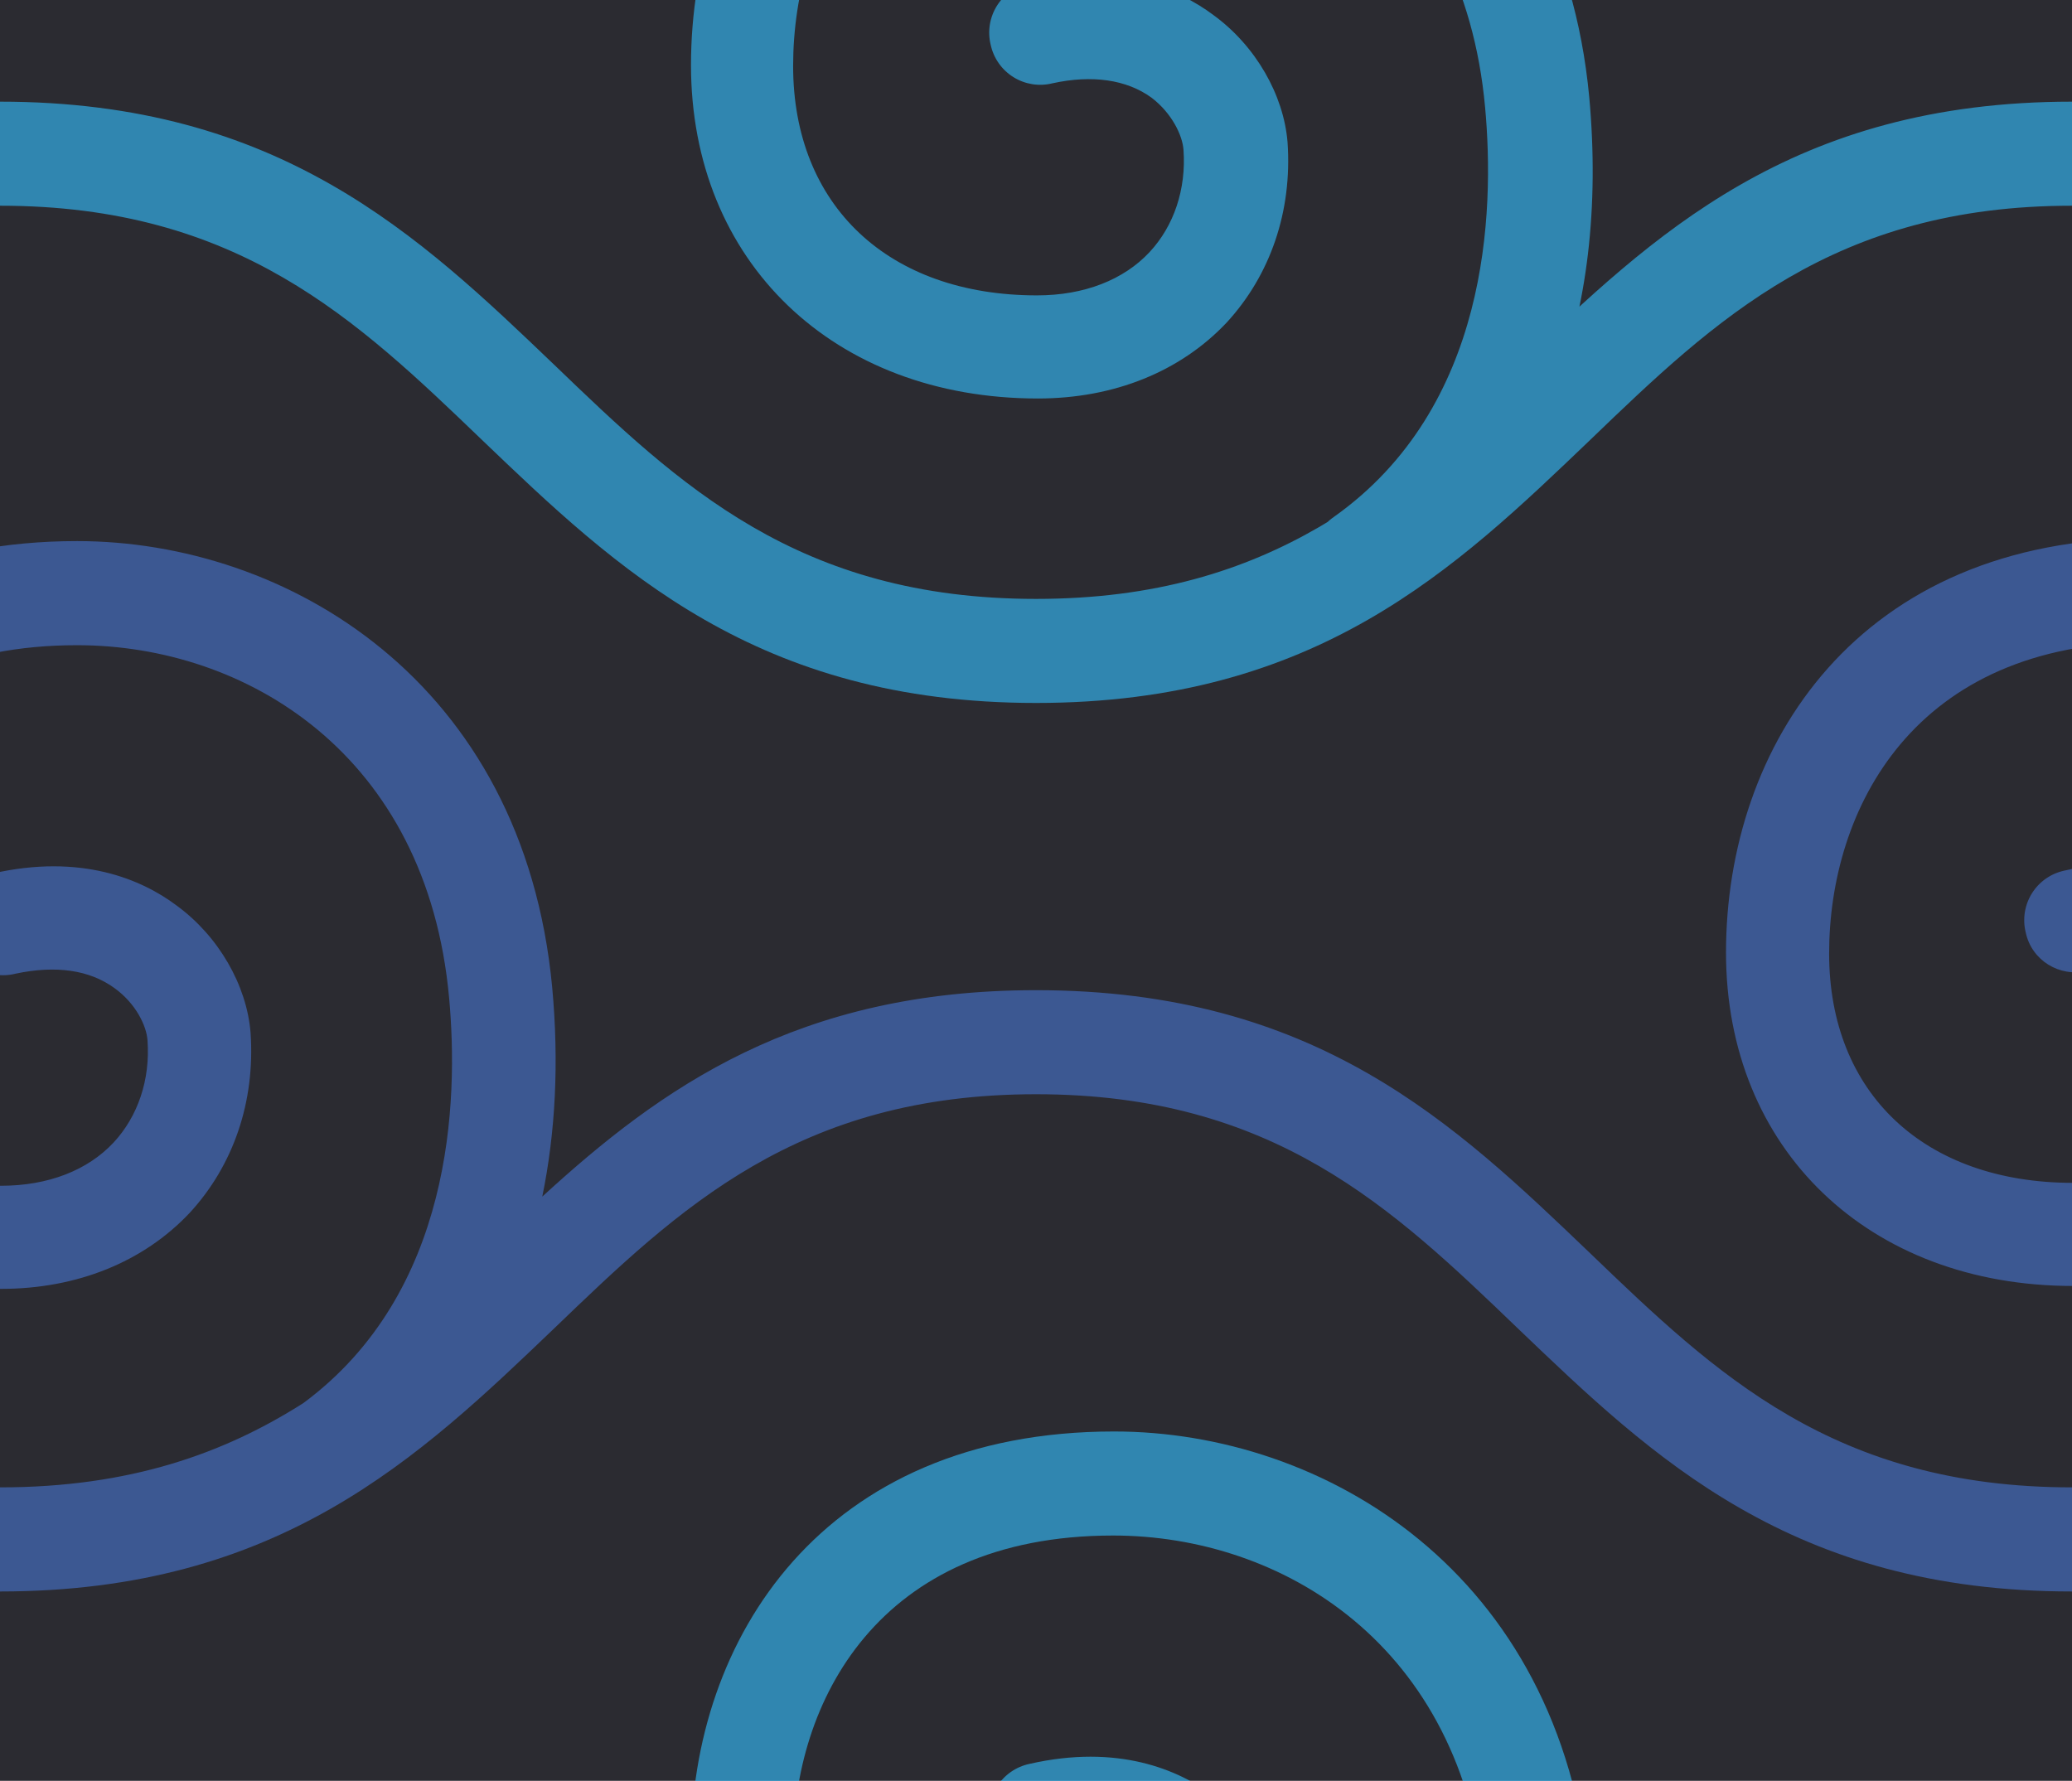
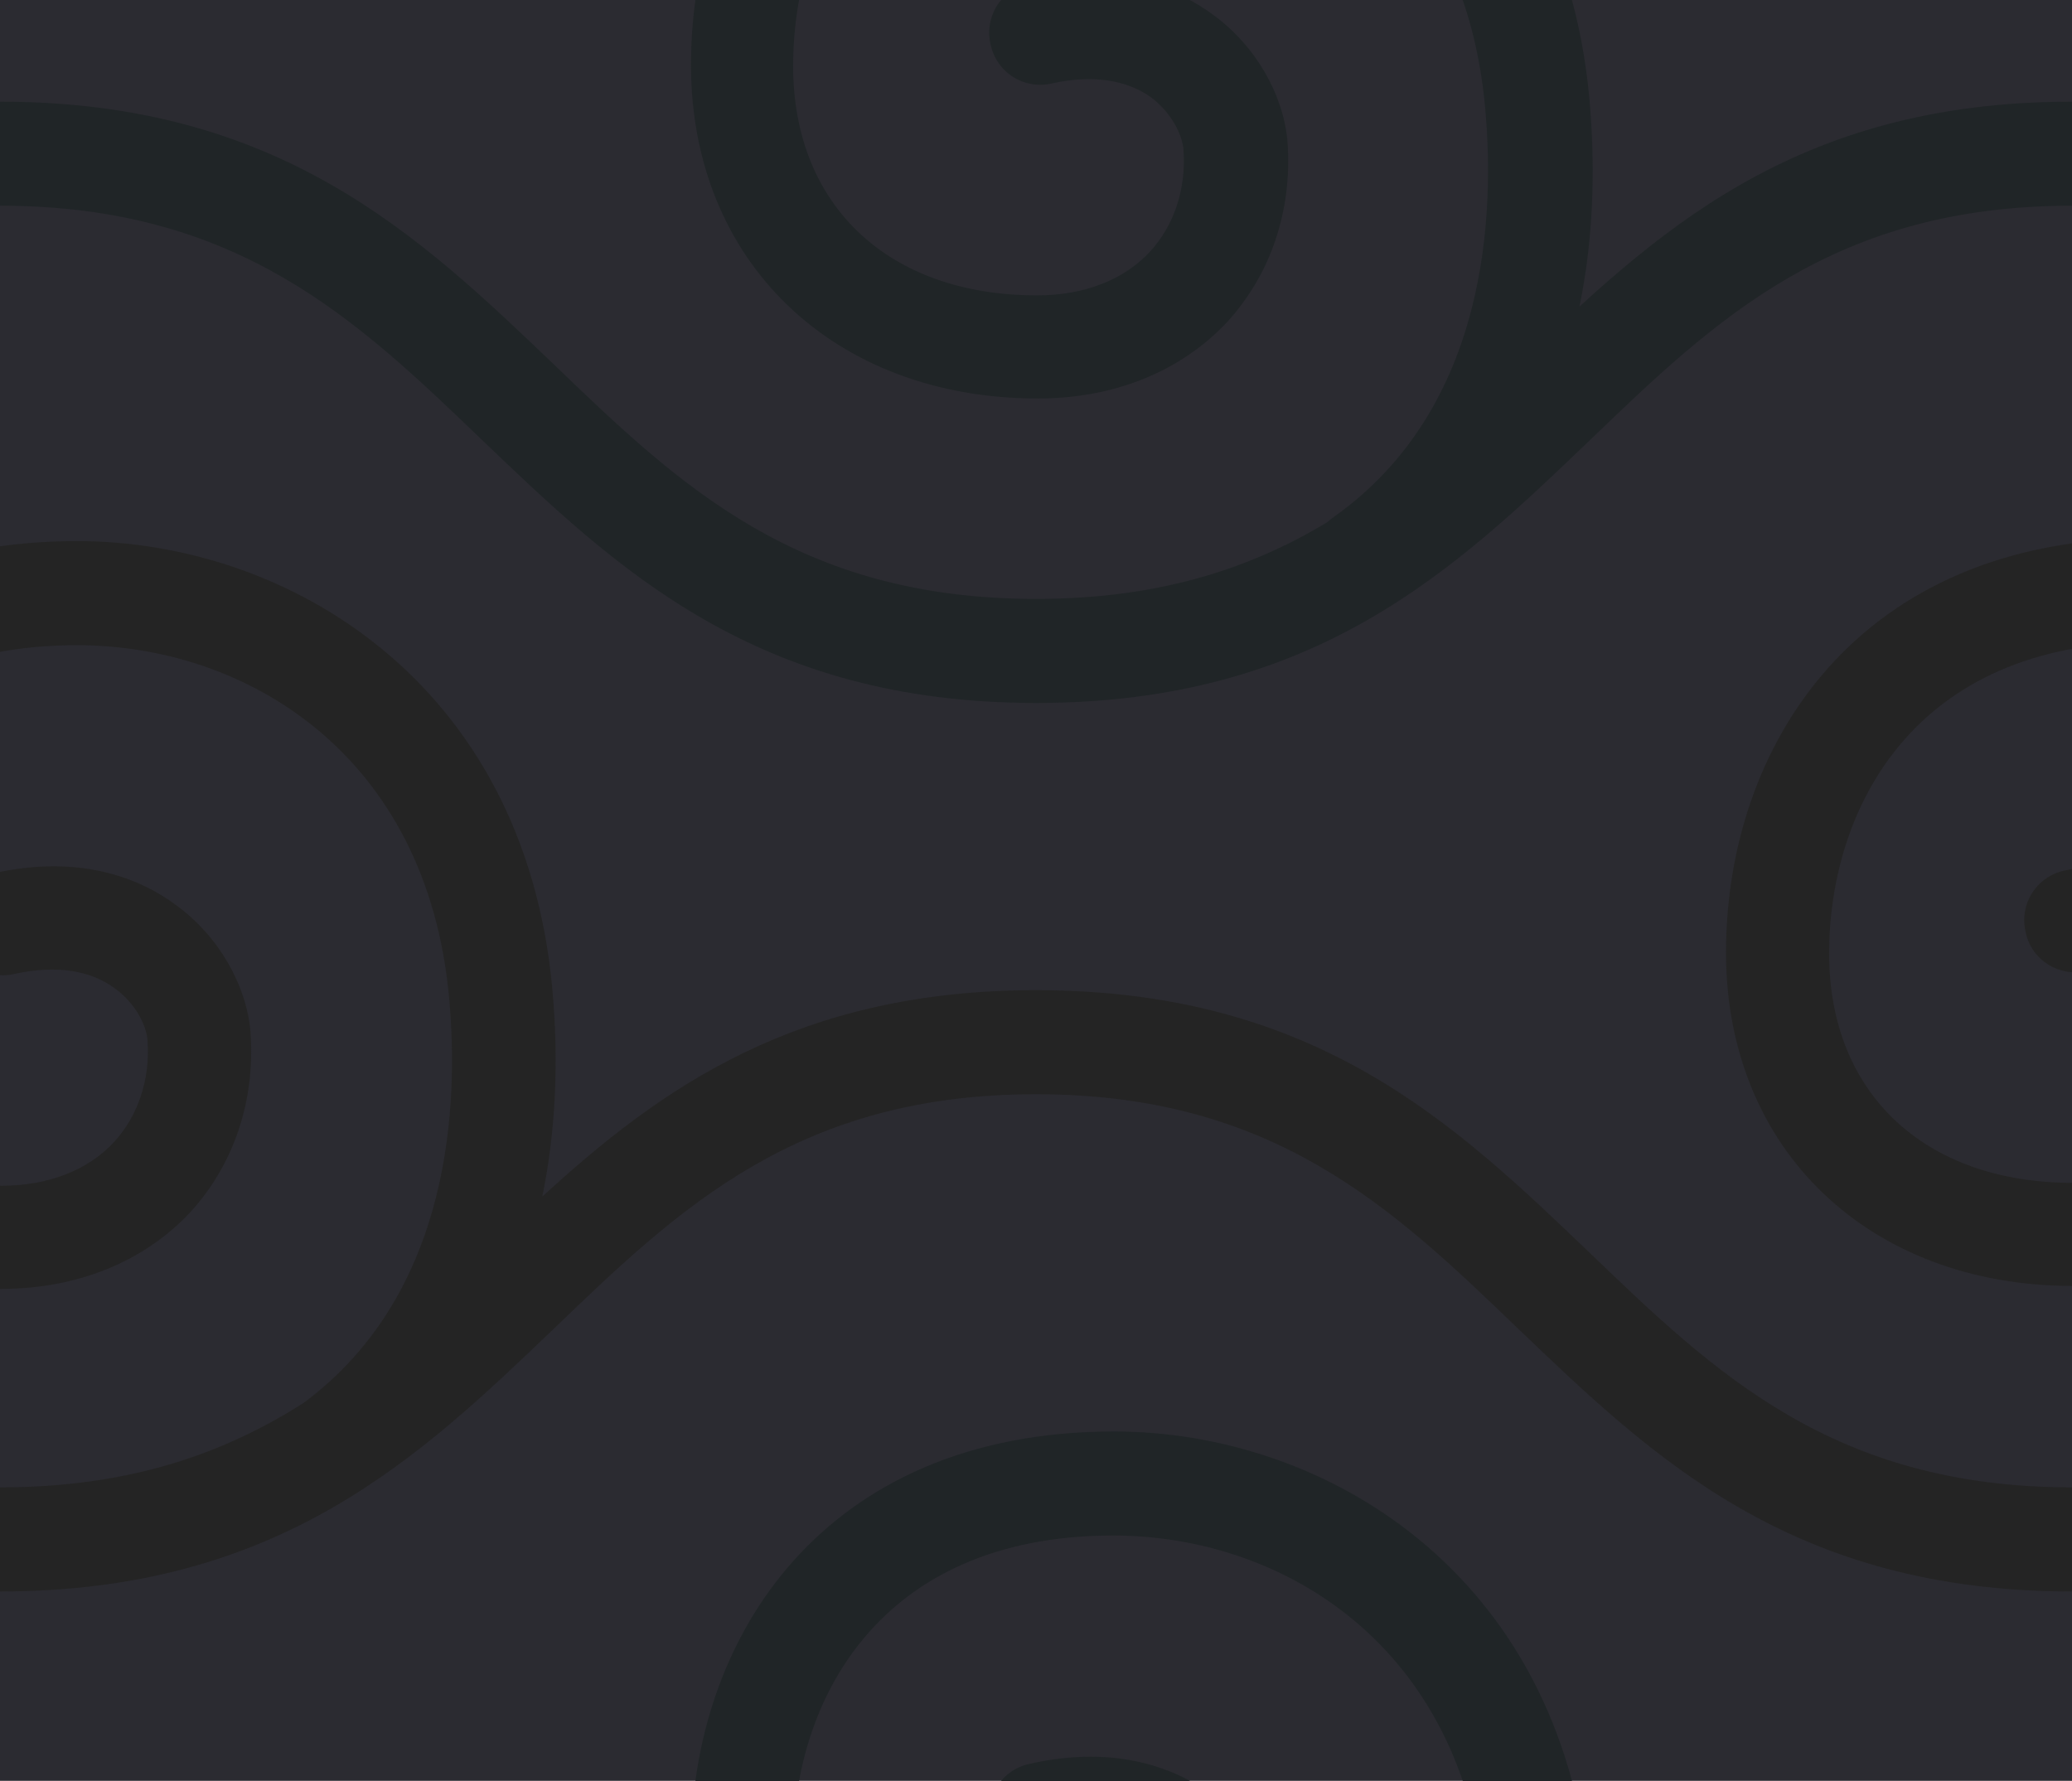
<svg xmlns="http://www.w3.org/2000/svg" width="35.584" height="30.585">
  <rect width="100%" height="100%" fill="#2b2b31" />
-   <path fill="#4b81ec" fill-opacity=".52" d="M36.908 9.243c-5.014 0-7.266 3.575-7.266 7.117 0 3.376 2.45 5.726 5.959 5.726 1.307 0 2.45-.463 3.244-1.307.744-.811 1.125-1.903 1.042-3.095-.066-.811-.546-1.655-1.274-2.185-.596-.447-1.639-.894-3.162-.546a.87.87 0 0 0-.662 1.06c.1.48.58.777 1.06.661.695-.149 1.274-.066 1.705.249.364.265.546.645.562.893.05.679-.165 1.308-.579 1.755-.446.48-1.125.744-1.936.744-2.55 0-4.188-1.538-4.188-3.938 0-2.466 1.44-5.347 5.495-5.347 2.897 0 6.008 1.888 6.388 6.058.166 1.804.067 5.147-2.598 7.034a1 1 0 0 0-.142.122c-1.311.783-2.87 1.301-4.972 1.301-4.088 0-6.123-1.952-8.275-4.021-2.317-2.218-4.7-4.518-9.517-4.518-4.094 0-6.439 1.676-8.479 3.545.227-1.102.289-2.307.17-3.596-.496-5.263-4.567-7.662-8.159-7.662-5.015 0-7.265 3.574-7.265 7.116 0 3.377 2.45 5.727 5.958 5.727 1.307 0 2.449-.463 3.243-1.308.745-.81 1.126-1.903 1.043-3.095-.066-.81-.546-1.654-1.274-2.184-.596-.447-1.639-.894-3.161-.546a.87.87 0 0 0-.662 1.06.866.866 0 0 0 1.059.66c.695-.148 1.275-.065 1.705.25.364.264.546.645.563.893.05.679-.166 1.307-.58 1.754-.447.48-1.125.745-1.936.745-2.549 0-4.188-1.539-4.188-3.939 0-2.466 1.44-5.345 5.495-5.345 2.897 0 6.008 1.87 6.389 6.057.163 1.781.064 5.06-2.504 6.96-1.36.864-2.978 1.447-5.209 1.447-4.088 0-6.124-1.952-8.275-4.021-2.317-2.218-4.7-4.518-9.516-4.518v1.787c4.088 0 6.123 1.953 8.275 4.022 2.317 2.218 4.7 4.518 9.516 4.518 4.8 0 7.2-2.3 9.517-4.518 2.151-2.069 4.187-4.022 8.275-4.022s6.124 1.953 8.275 4.022c2.318 2.218 4.701 4.518 9.517 4.518 4.8 0 7.2-2.3 9.516-4.518 2.152-2.069 4.188-4.022 8.276-4.022s6.123 1.953 8.275 4.022c2.317 2.218 4.7 4.518 9.517 4.518v-1.788c-4.088 0-6.124-1.952-8.275-4.021-2.318-2.218-4.701-4.518-9.517-4.518-4.103 0-6.45 1.683-8.492 3.556.237-1.118.304-2.343.184-3.656-.497-5.263-4.568-7.663-8.16-7.663" />
-   <path fill="#34b7f4" fill-opacity=".65" d="M23.42 41.086a.9.9 0 0 1-.729-.38.883.883 0 0 1 .215-1.242c2.665-1.887 2.764-5.23 2.599-7.034-.38-4.187-3.492-6.058-6.389-6.058-4.055 0-5.495 2.88-5.495 5.346 0 2.4 1.639 3.94 4.188 3.94.81 0 1.49-.265 1.936-.745.414-.447.63-1.076.58-1.755-.017-.248-.2-.629-.547-.893-.43-.315-1.026-.398-1.704-.249a.87.87 0 0 1-1.06-.662.87.87 0 0 1 .662-1.059c1.523-.348 2.566.1 3.161.546.729.53 1.209 1.374 1.275 2.185.083 1.191-.298 2.284-1.043 3.095-.794.844-1.936 1.307-3.244 1.307-3.508 0-5.958-2.35-5.958-5.726 0-3.542 2.25-7.117 7.266-7.117 3.591 0 7.663 2.4 8.16 7.663.347 3.79-.828 6.868-3.344 8.656a.82.82 0 0 1-.53.182zm0-30.585a.9.9 0 0 1-.729-.38.883.883 0 0 1 .215-1.242c2.665-1.887 2.764-5.23 2.599-7.034-.381-4.187-3.493-6.058-6.389-6.058-4.055 0-5.495 2.88-5.495 5.346 0 2.4 1.639 3.94 4.188 3.94.81 0 1.49-.266 1.936-.746.414-.446.629-1.075.58-1.754-.017-.248-.2-.629-.547-.894-.43-.314-1.026-.397-1.705-.248A.87.87 0 0 1 17.014.77a.87.87 0 0 1 .662-1.06c1.523-.347 2.566.1 3.161.547.729.53 1.209 1.374 1.275 2.185.083 1.191-.298 2.284-1.043 3.095-.794.844-1.936 1.307-3.244 1.307-3.508 0-5.958-2.35-5.958-5.726 0-3.542 2.25-7.117 7.266-7.117 3.591 0 7.663 2.4 8.16 7.663.347 3.79-.828 6.868-3.344 8.656a.82.82 0 0 1-.53.182zm29.956 1.572c-4.8 0-7.2-2.3-9.517-4.518-2.151-2.069-4.187-4.022-8.275-4.022S29.46 5.486 27.31 7.555c-2.317 2.218-4.7 4.518-9.517 4.518-4.8 0-7.2-2.3-9.516-4.518C6.124 5.486 4.088 3.533 0 3.533s-6.124 1.953-8.275 4.022c-2.317 2.218-4.7 4.518-9.517 4.518-4.8 0-7.2-2.3-9.516-4.518-2.152-2.069-4.188-4.022-8.276-4.022V1.746c4.8 0 7.2 2.3 9.517 4.518 2.152 2.069 4.187 4.022 8.275 4.022s6.124-1.953 8.276-4.022C-7.2 4.046-4.816 1.746 0 1.746c4.8 0 7.2 2.3 9.517 4.518 2.151 2.069 4.187 4.022 8.275 4.022s6.124-1.953 8.275-4.022c2.318-2.218 4.7-4.518 9.517-4.518 4.8 0 7.2 2.3 9.517 4.518 2.151 2.069 4.187 4.022 8.275 4.022s6.124-1.953 8.275-4.022c2.317-2.218 4.7-4.518 9.517-4.518v1.787c-4.088 0-6.124 1.953-8.275 4.022-2.317 2.234-4.717 4.518-9.517 4.518" />
+   <path fill="#242424" d="M36.908 9.243c-5.014 0-7.266 3.575-7.266 7.117 0 3.376 2.45 5.726 5.959 5.726 1.307 0 2.45-.463 3.244-1.307.744-.811 1.125-1.903 1.042-3.095-.066-.811-.546-1.655-1.274-2.185-.596-.447-1.639-.894-3.162-.546a.87.87 0 0 0-.662 1.06c.1.48.58.777 1.06.661.695-.149 1.274-.066 1.705.249.364.265.546.645.562.893.05.679-.165 1.308-.579 1.755-.446.48-1.125.744-1.936.744-2.55 0-4.188-1.538-4.188-3.938 0-2.466 1.44-5.347 5.495-5.347 2.897 0 6.008 1.888 6.388 6.058.166 1.804.067 5.147-2.598 7.034a1 1 0 0 0-.142.122c-1.311.783-2.87 1.301-4.972 1.301-4.088 0-6.123-1.952-8.275-4.021-2.317-2.218-4.7-4.518-9.517-4.518-4.094 0-6.439 1.676-8.479 3.545.227-1.102.289-2.307.17-3.596-.496-5.263-4.567-7.662-8.159-7.662-5.015 0-7.265 3.574-7.265 7.116 0 3.377 2.45 5.727 5.958 5.727 1.307 0 2.449-.463 3.243-1.308.745-.81 1.126-1.903 1.043-3.095-.066-.81-.546-1.654-1.274-2.184-.596-.447-1.639-.894-3.161-.546a.87.87 0 0 0-.662 1.06.866.866 0 0 0 1.059.66c.695-.148 1.275-.065 1.705.25.364.264.546.645.563.893.05.679-.166 1.307-.58 1.754-.447.48-1.125.745-1.936.745-2.549 0-4.188-1.539-4.188-3.939 0-2.466 1.44-5.345 5.495-5.345 2.897 0 6.008 1.87 6.389 6.057.163 1.781.064 5.06-2.504 6.96-1.36.864-2.978 1.447-5.209 1.447-4.088 0-6.124-1.952-8.275-4.021-2.317-2.218-4.7-4.518-9.516-4.518v1.787c4.088 0 6.123 1.953 8.275 4.022 2.317 2.218 4.7 4.518 9.516 4.518 4.8 0 7.2-2.3 9.517-4.518 2.151-2.069 4.187-4.022 8.275-4.022s6.124 1.953 8.275 4.022c2.318 2.218 4.701 4.518 9.517 4.518 4.8 0 7.2-2.3 9.516-4.518 2.152-2.069 4.188-4.022 8.276-4.022s6.123 1.953 8.275 4.022c2.317 2.218 4.7 4.518 9.517 4.518v-1.788c-4.088 0-6.124-1.952-8.275-4.021-2.318-2.218-4.701-4.518-9.517-4.518-4.103 0-6.45 1.683-8.492 3.556.237-1.118.304-2.343.184-3.656-.497-5.263-4.568-7.663-8.16-7.663" />
+   <path fill="#202527" d="M23.42 41.086a.9.9 0 0 1-.729-.38.883.883 0 0 1 .215-1.242c2.665-1.887 2.764-5.23 2.599-7.034-.38-4.187-3.492-6.058-6.389-6.058-4.055 0-5.495 2.88-5.495 5.346 0 2.4 1.639 3.94 4.188 3.94.81 0 1.49-.265 1.936-.745.414-.447.63-1.076.58-1.755-.017-.248-.2-.629-.547-.893-.43-.315-1.026-.398-1.704-.249a.87.87 0 0 1-1.06-.662.87.87 0 0 1 .662-1.059c1.523-.348 2.566.1 3.161.546.729.53 1.209 1.374 1.275 2.185.083 1.191-.298 2.284-1.043 3.095-.794.844-1.936 1.307-3.244 1.307-3.508 0-5.958-2.35-5.958-5.726 0-3.542 2.25-7.117 7.266-7.117 3.591 0 7.663 2.4 8.16 7.663.347 3.79-.828 6.868-3.344 8.656a.82.82 0 0 1-.53.182zm0-30.585a.9.9 0 0 1-.729-.38.883.883 0 0 1 .215-1.242c2.665-1.887 2.764-5.23 2.599-7.034-.381-4.187-3.493-6.058-6.389-6.058-4.055 0-5.495 2.88-5.495 5.346 0 2.4 1.639 3.94 4.188 3.94.81 0 1.49-.266 1.936-.746.414-.446.629-1.075.58-1.754-.017-.248-.2-.629-.547-.894-.43-.314-1.026-.397-1.705-.248A.87.87 0 0 1 17.014.77a.87.87 0 0 1 .662-1.06c1.523-.347 2.566.1 3.161.547.729.53 1.209 1.374 1.275 2.185.083 1.191-.298 2.284-1.043 3.095-.794.844-1.936 1.307-3.244 1.307-3.508 0-5.958-2.35-5.958-5.726 0-3.542 2.25-7.117 7.266-7.117 3.591 0 7.663 2.4 8.16 7.663.347 3.79-.828 6.868-3.344 8.656a.82.82 0 0 1-.53.182zm29.956 1.572c-4.8 0-7.2-2.3-9.517-4.518-2.151-2.069-4.187-4.022-8.275-4.022S29.46 5.486 27.31 7.555c-2.317 2.218-4.7 4.518-9.517 4.518-4.8 0-7.2-2.3-9.516-4.518C6.124 5.486 4.088 3.533 0 3.533s-6.124 1.953-8.275 4.022c-2.317 2.218-4.7 4.518-9.517 4.518-4.8 0-7.2-2.3-9.516-4.518-2.152-2.069-4.188-4.022-8.276-4.022V1.746c4.8 0 7.2 2.3 9.517 4.518 2.152 2.069 4.187 4.022 8.275 4.022s6.124-1.953 8.276-4.022C-7.2 4.046-4.816 1.746 0 1.746c4.8 0 7.2 2.3 9.517 4.518 2.151 2.069 4.187 4.022 8.275 4.022s6.124-1.953 8.275-4.022c2.318-2.218 4.7-4.518 9.517-4.518 4.8 0 7.2 2.3 9.517 4.518 2.151 2.069 4.187 4.022 8.275 4.022s6.124-1.953 8.275-4.022c2.317-2.218 4.7-4.518 9.517-4.518v1.787c-4.088 0-6.124 1.953-8.275 4.022-2.317 2.234-4.717 4.518-9.517 4.518" />
</svg>
